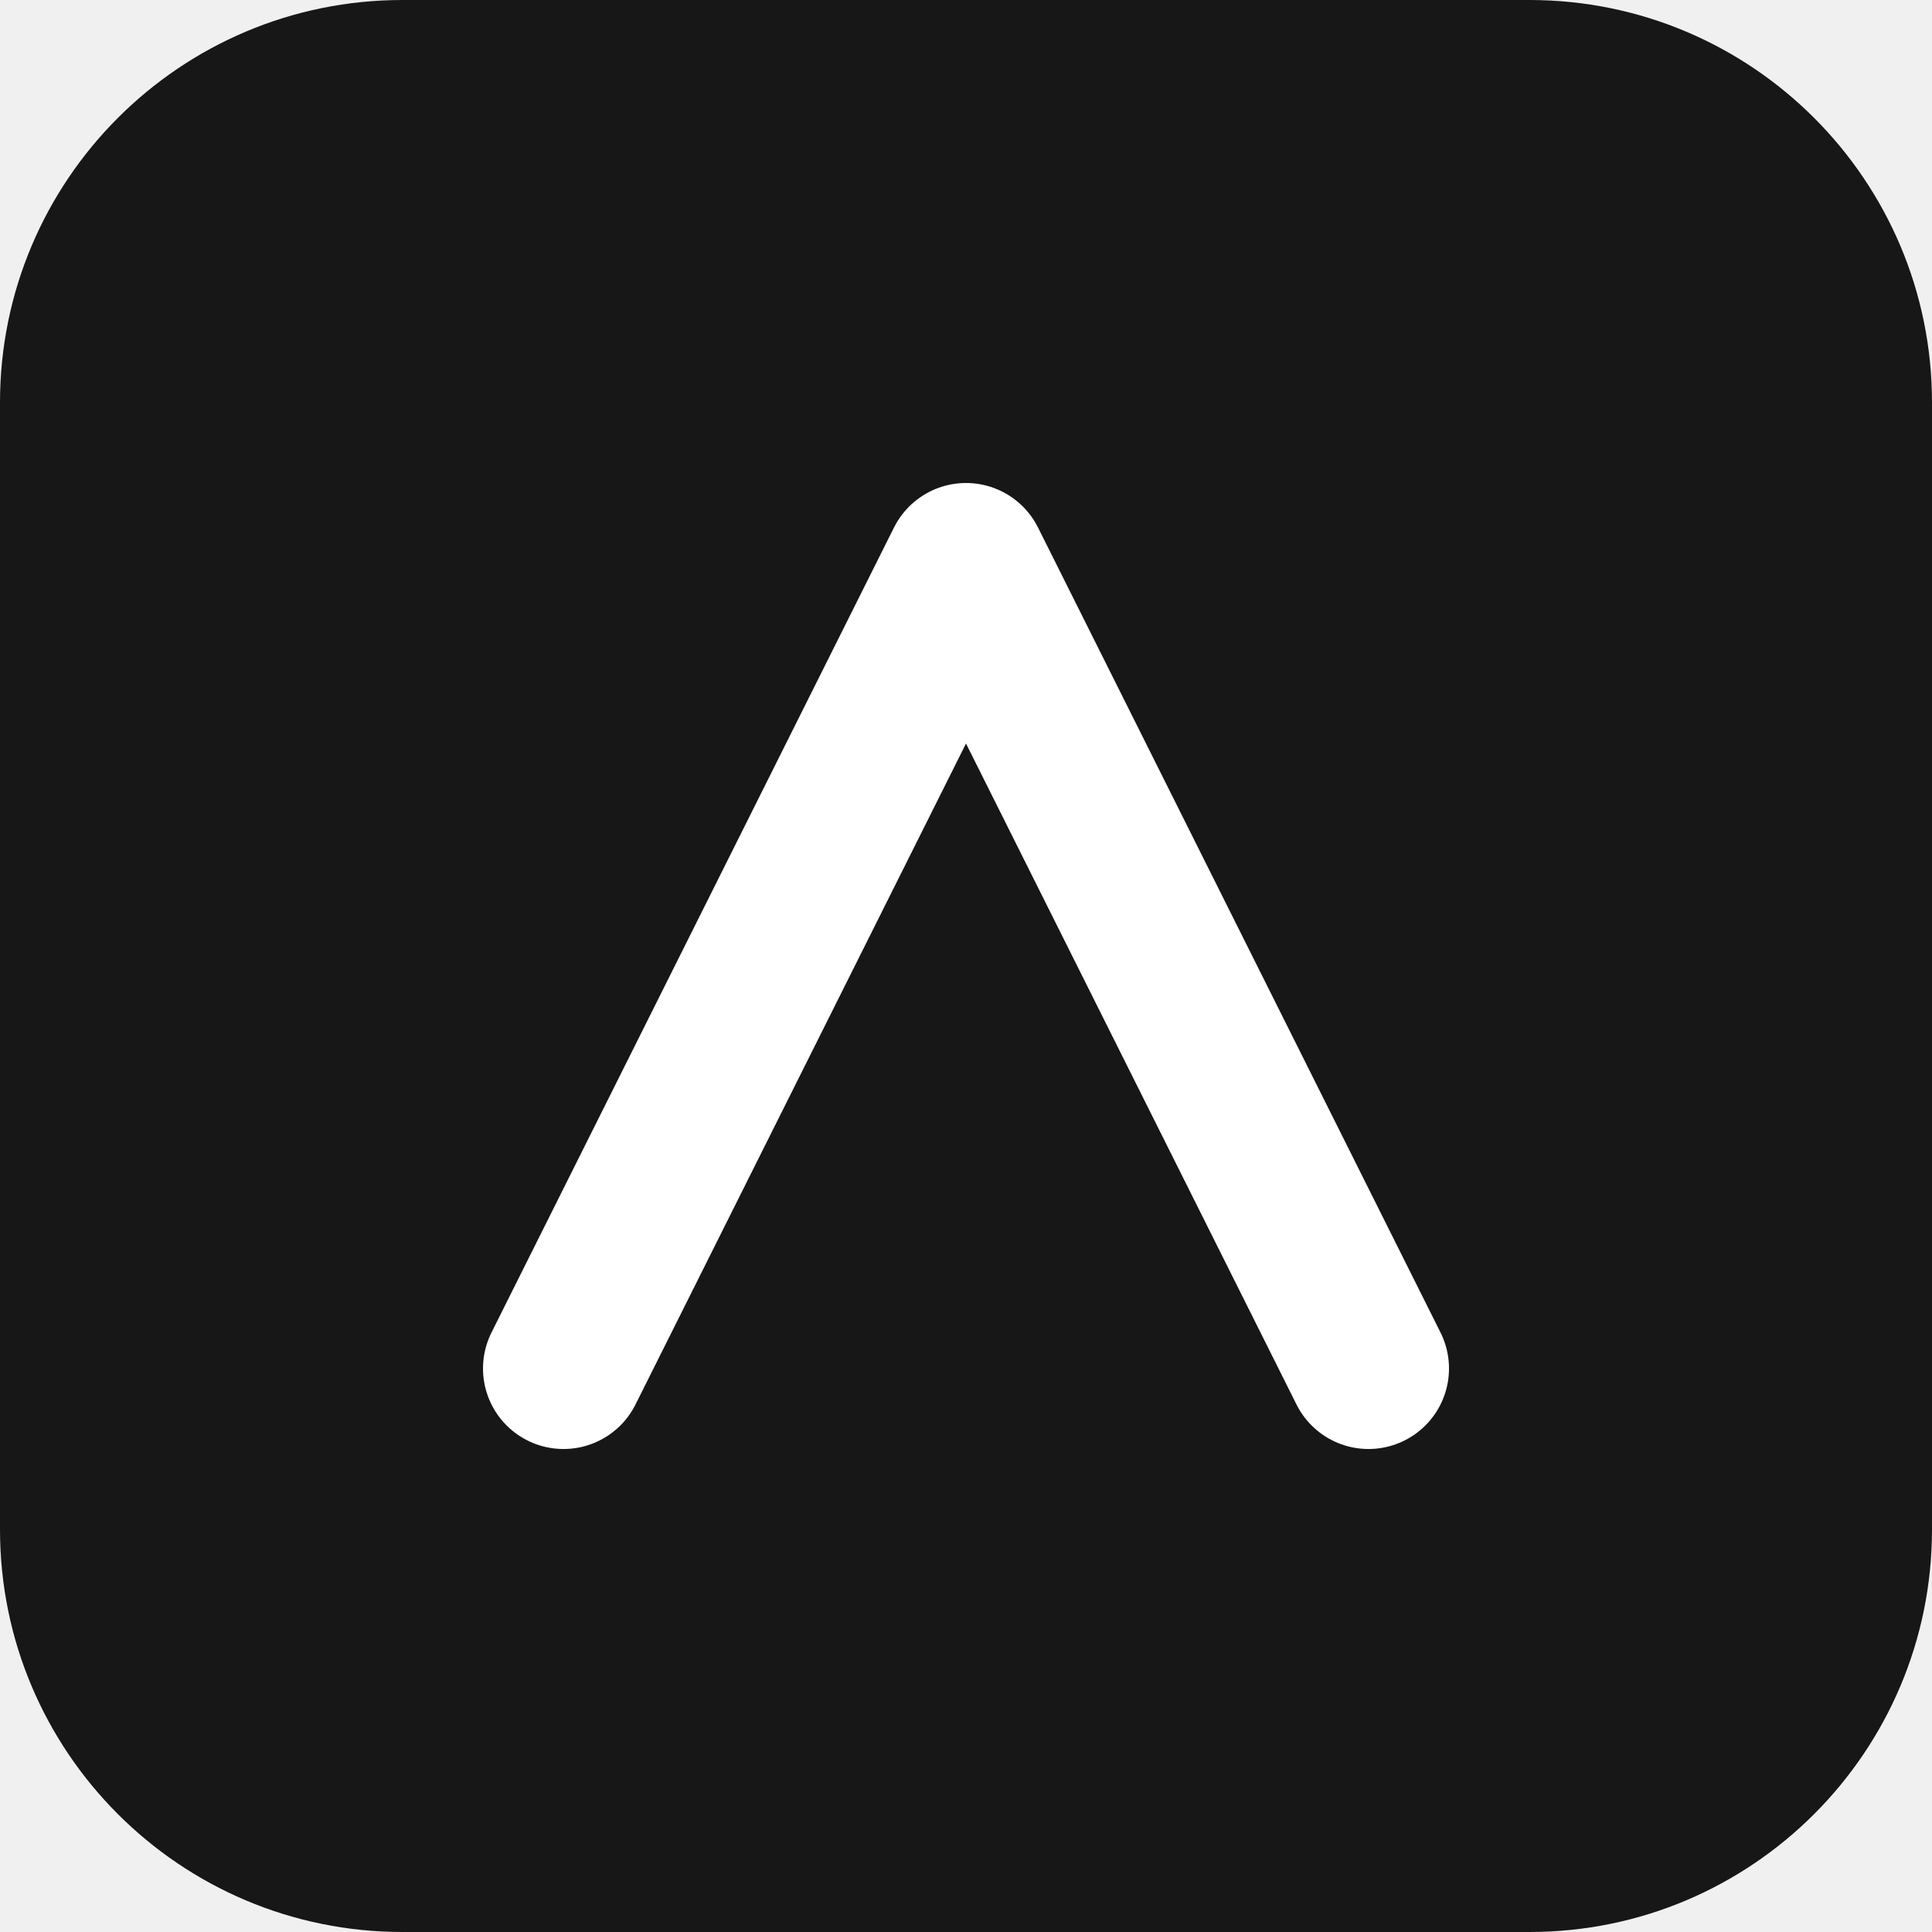
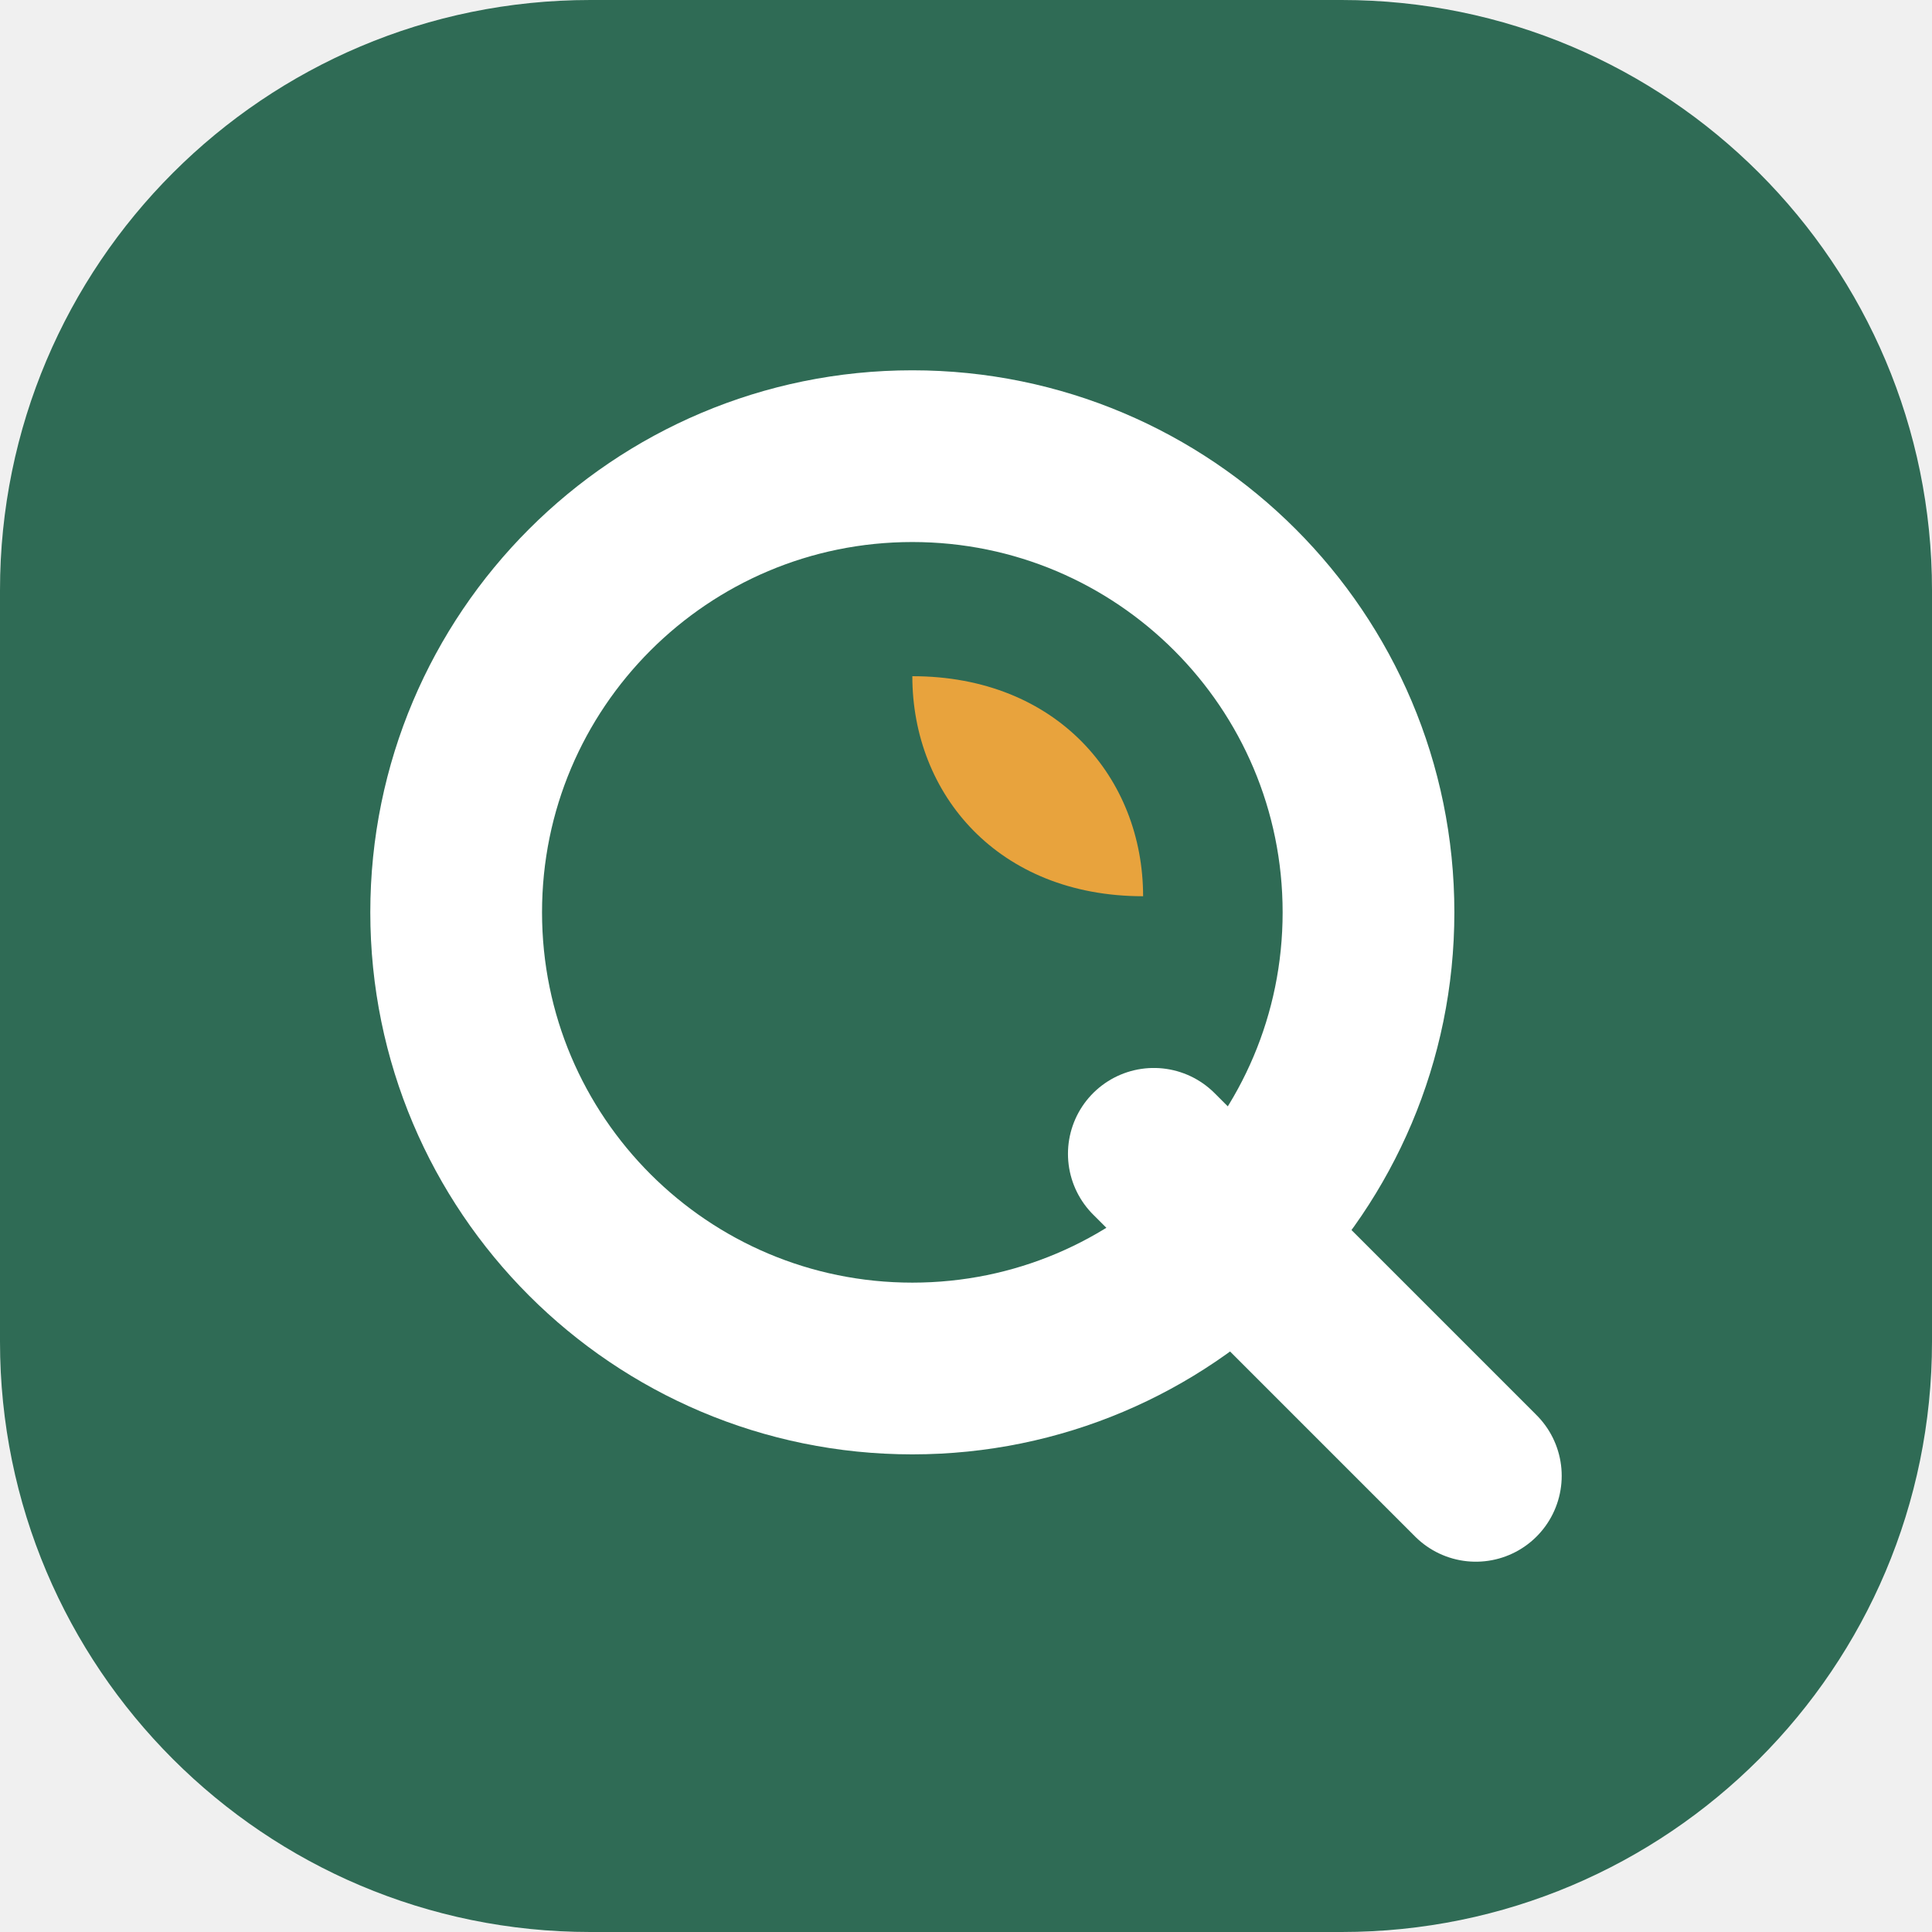
- <svg xmlns="http://www.w3.org/2000/svg" viewBox="0 0 24 24">
-   <rect width="24" height="24" rx="5" fill="#171717" />
-   <path d="M7 17 L12 7 L17 17" fill="none" stroke="#fff" stroke-width="2" stroke-linecap="round" stroke-linejoin="round" />
+ <svg xmlns="http://www.w3.org/2000/svg" viewBox="0 0 36 36">
+   <rect width="36" height="36" rx="11" fill="#2f6b55" />
+   <circle cx="17" cy="17" r="8.5" fill="none" stroke="#fff" stroke-width="3.2" />
+   <path d="M21.5 21.5 L27.5 27.5" stroke="#fff" stroke-width="3.2" stroke-linecap="round" />
+   <path d="M17 12.6c2.7 0 4.3 1.9 4.3 4.1-2.7 0-4.3-1.9-4.3-4.1Z" fill="#e8a33d" />
</svg>
